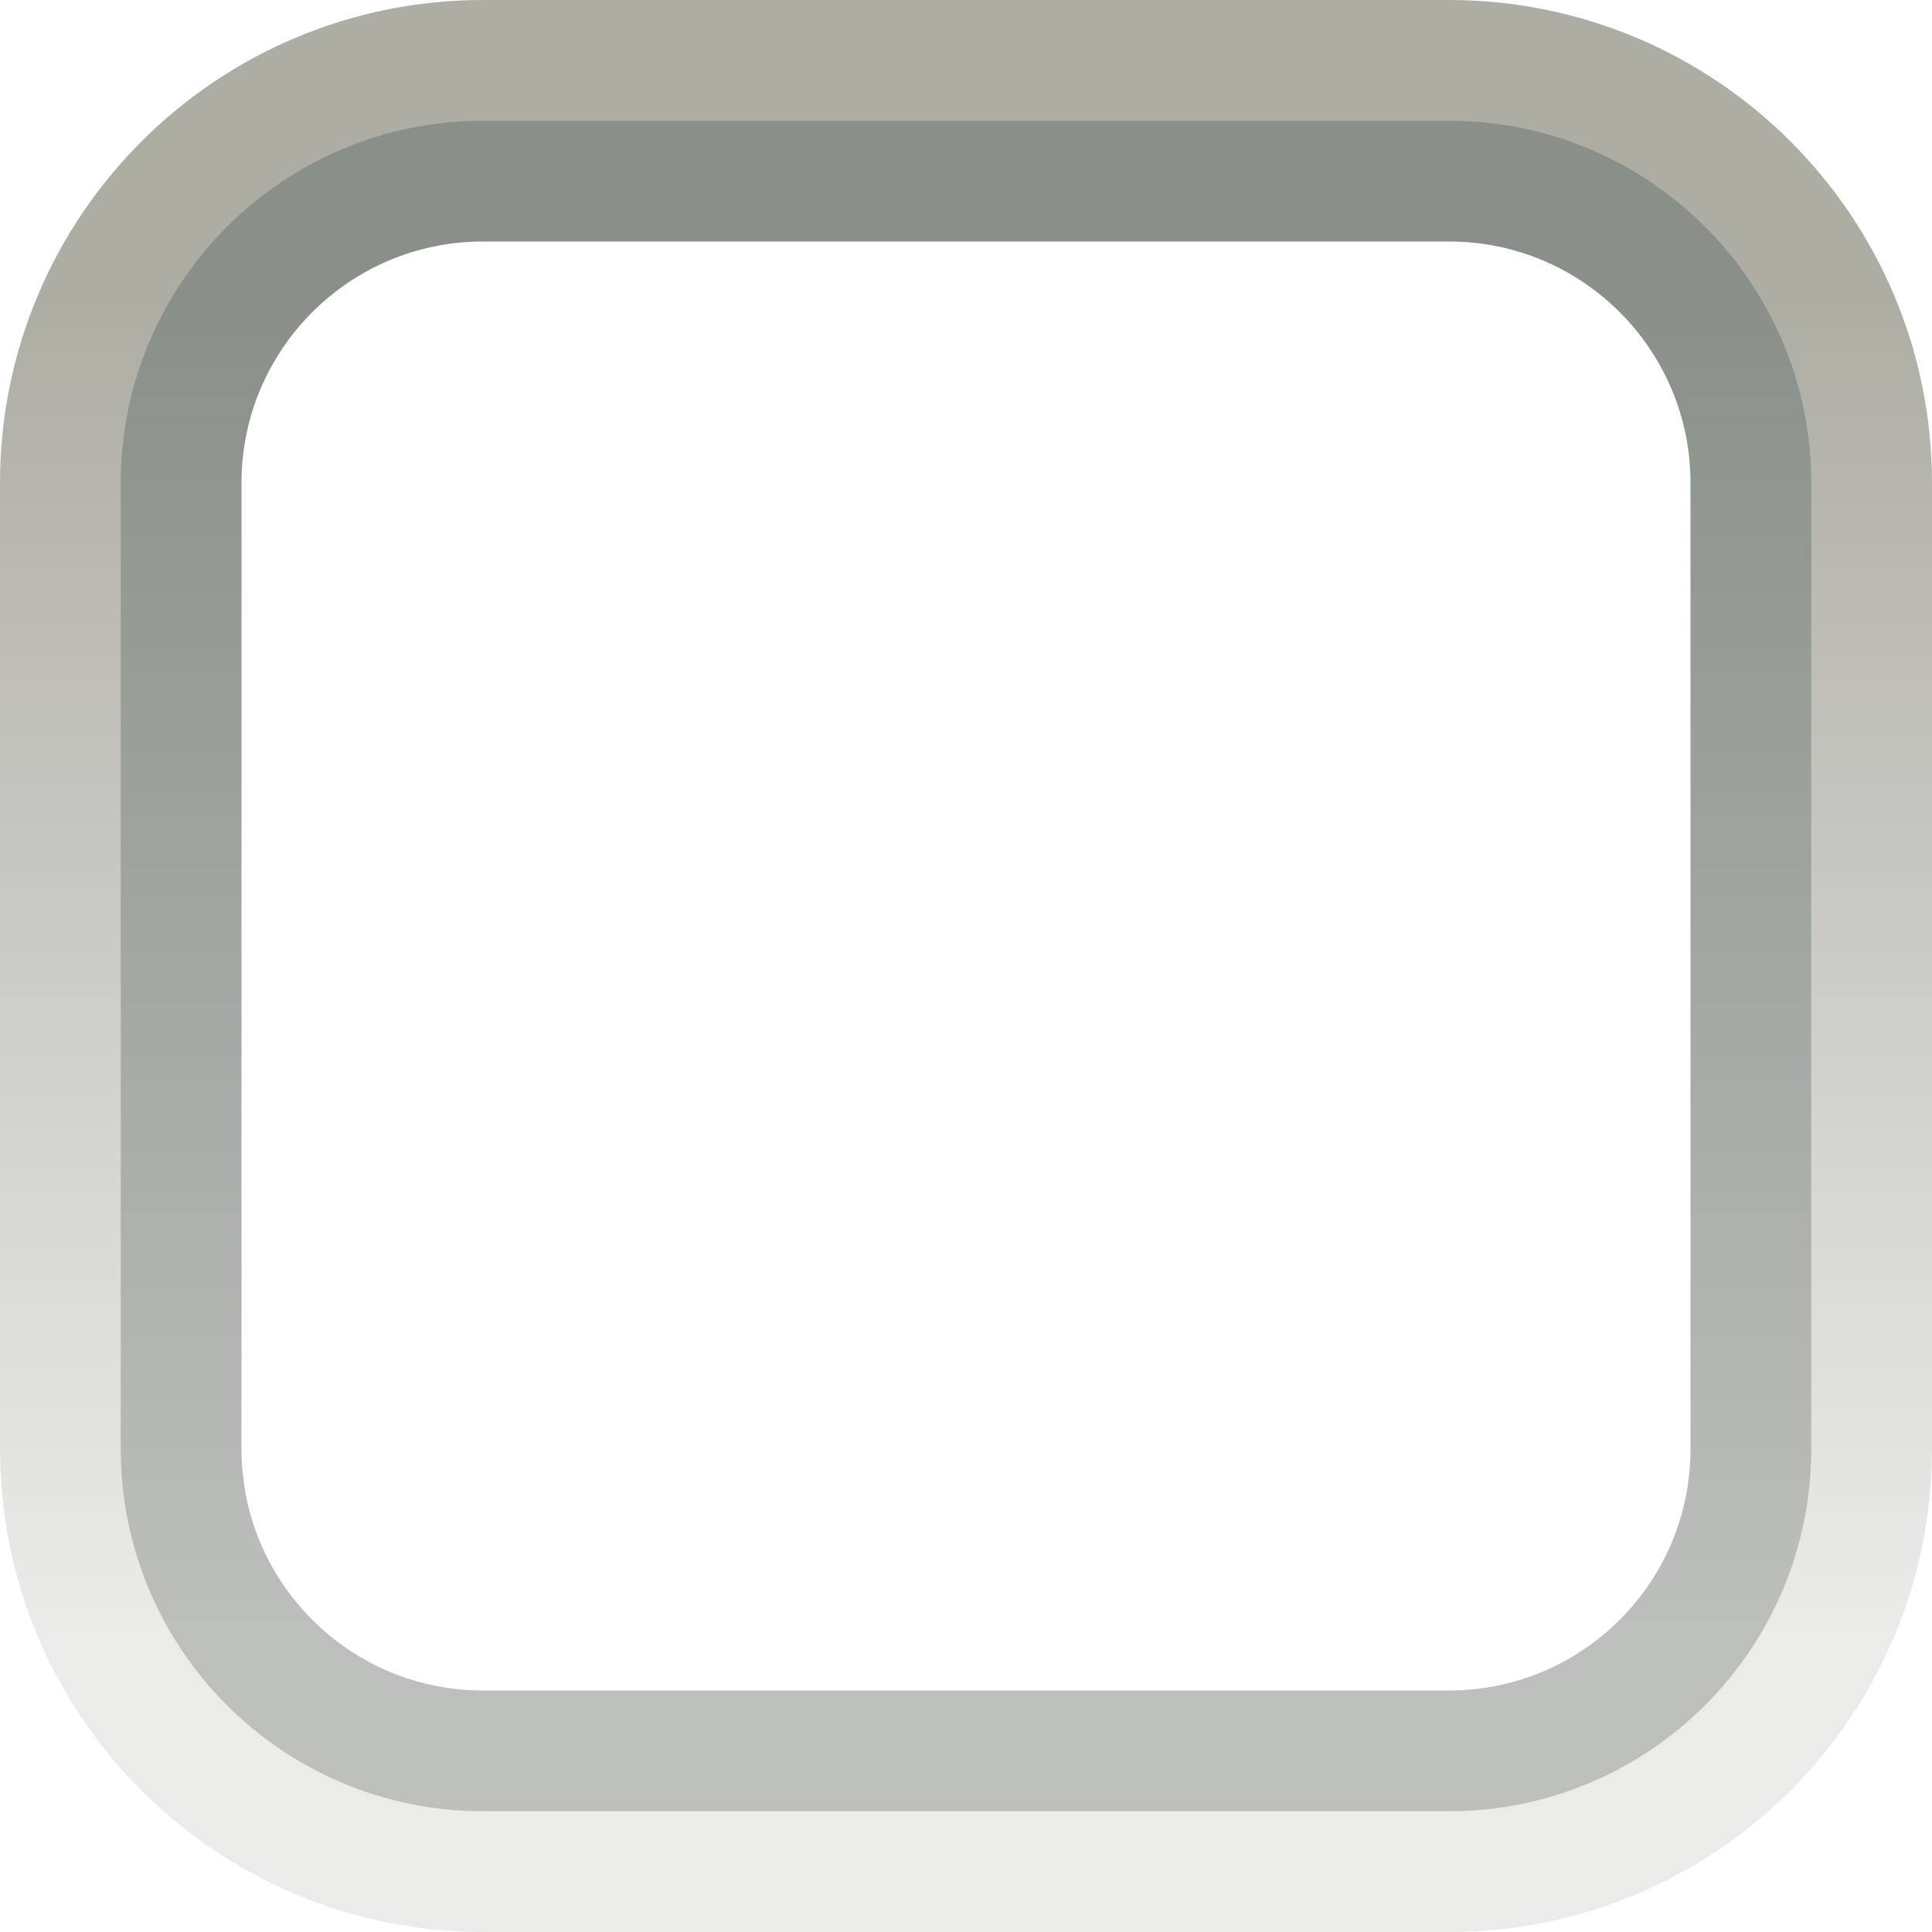
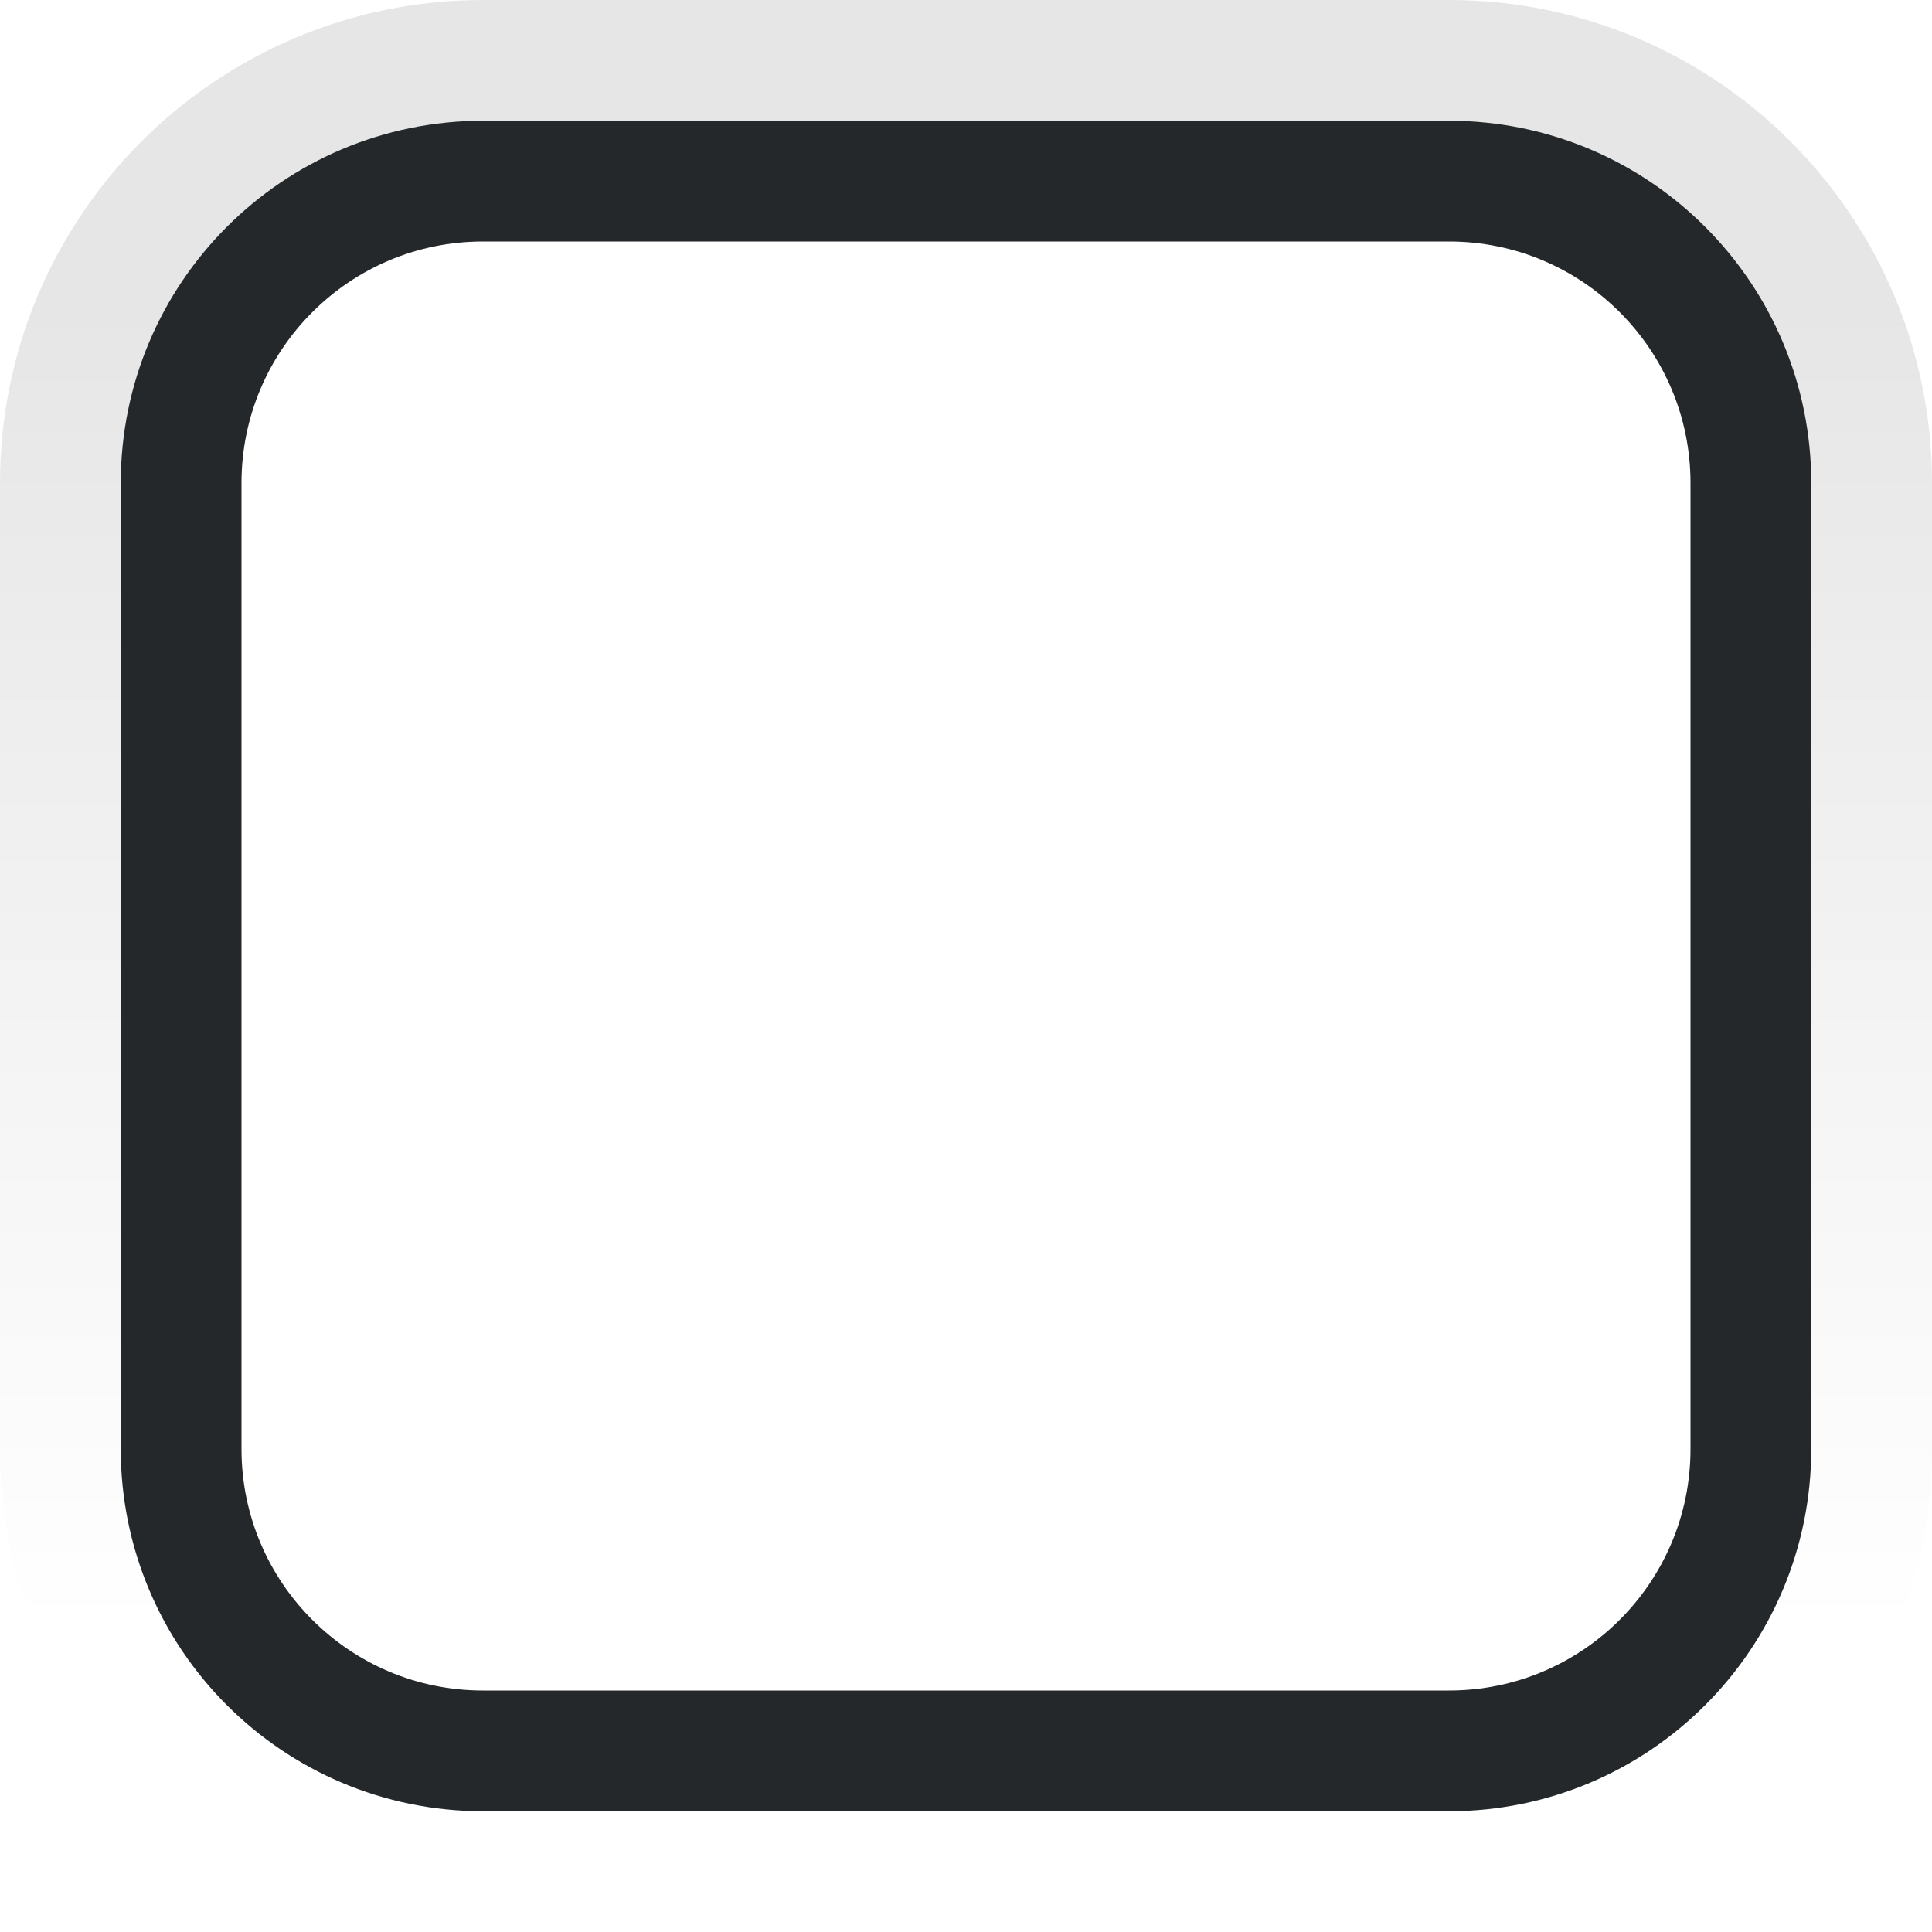
<svg xmlns="http://www.w3.org/2000/svg" xmlns:xlink="http://www.w3.org/1999/xlink" width="16px" height="16px" id="svg33222" version="1.1">
  <defs id="defs33224">
-     <linearGradient id="linearGradient3787">
-       <stop style="stop-color:#adada2;stop-opacity:1" offset="0" id="stop3789" />
-       <stop id="stop3797" offset="0.099" style="stop-color:#b5b5ac;stop-opacity:1;" />
-       <stop id="stop3795" offset="0.889" style="stop-color:#d7d7d5;stop-opacity:1" />
-       <stop style="stop-color:#e0e0de;stop-opacity:1" offset="1" id="stop3791" />
+     <linearGradient id="linearGradient3837">
+       <stop style="stop-color:#ffffff;stop-opacity:1;" offset="0" id="stop3839" />
+       <stop style="stop-color:#ffffff;stop-opacity:0;" offset="1" id="stop3841" />
    </linearGradient>
-     <linearGradient id="linearGradient3826">
-       <stop id="stop3828" offset="0" style="stop-color:#adada4;stop-opacity:1" />
-       <stop id="stop3830" offset="1" style="stop-color:#ebebea;stop-opacity:1" />
+     <linearGradient gradientTransform="matrix(0.8461538,0,0,0.9166667,1.230769,1.125)" y2="14.003" x2="8" y1="1.925" x1="8" gradientUnits="userSpaceOnUse" id="linearGradient3864" xlink:href="#linearGradient3837" />
+     <linearGradient id="linearGradient3826-9">
+       <stop id="stop3828-2" offset="0" style="stop-color:#000000;stop-opacity:1" />
+       <stop id="stop3830-6" offset="1" style="stop-color:#ffffff;stop-opacity:1" />
    </linearGradient>
-     <linearGradient id="linearGradient3845">
-       <stop style="stop-color:#898f89;stop-opacity:1" offset="0" id="stop3847" />
-       <stop style="stop-color:#bdbfbd;stop-opacity:1" offset="1" id="stop3849" />
-     </linearGradient>
-     <linearGradient xlink:href="#linearGradient3845" id="linearGradient3851" x1="8" y1="1.537" x2="8" y2="13.463" gradientUnits="userSpaceOnUse" gradientTransform="matrix(0.8666667,0,0,0.9285715,1.066667,1.035714)" />
-     <linearGradient xlink:href="#linearGradient3826" id="linearGradient3851-3" x1="8" y1="1.537" x2="8" y2="13.463" gradientUnits="userSpaceOnUse" gradientTransform="matrix(0.8666667,0,0,0.9285715,1.066667,1.035714)" />
-     <linearGradient xlink:href="#linearGradient3787" id="linearGradient3793" x1="102" y1="-17.532" x2="108" y2="2.469" gradientUnits="userSpaceOnUse" gradientTransform="matrix(10.75,0,0,1,-1176,0)" />
-     <linearGradient xlink:href="#linearGradient3845-6" id="linearGradient3851-8" x1="8" y1="1.537" x2="8" y2="13.463" gradientUnits="userSpaceOnUse" gradientTransform="matrix(7.400003,0,0,2,-141.2,-12.5)" />
-     <linearGradient id="linearGradient3845-6">
-       <stop style="stop-color:#898f89;stop-opacity:1" offset="0" id="stop3847-7" />
-       <stop style="stop-color:#bdbfbd;stop-opacity:1" offset="1" id="stop3849-0" />
-     </linearGradient>
-     <linearGradient id="linearGradient3826-8">
-       <stop id="stop3828-4" offset="0" style="stop-color:#000000;stop-opacity:0.051" />
-       <stop id="stop3830-8" offset="1" style="stop-color:#ffffff;stop-opacity:0.502" />
-     </linearGradient>
-     <linearGradient y2="13.463" x2="8" y1="1.537" x1="8" gradientTransform="matrix(6.724138,0,0,1.889163,-135.7931,-11.66872)" gradientUnits="userSpaceOnUse" id="linearGradient3819" xlink:href="#linearGradient3826-8" />
+     <linearGradient y2="13.463" x2="8" y1="1.537" x1="8" gradientTransform="matrix(0.8666667,0,0,0.9285715,1.066667,1.035714)" gradientUnits="userSpaceOnUse" id="linearGradient3880" xlink:href="#linearGradient3826-9" />
  </defs>
  <g id="layer1">
-     <rect ry="3.25" rx="3.25" y="0.75" x="0.75" height="14.5" width="14.5" id="rect17861-9" style="color:#000000;fill:none;stroke:url(#linearGradient3851-3);stroke-width:1.5;stroke-miterlimit:4;stroke-opacity:1;stroke-dasharray:none;marker:none;visibility:visible;display:inline;overflow:visible;enable-background:accumulate;stroke-linecap:butt;stroke-linejoin:miter;stroke-dashoffset:0" />
-     <rect ry="2.5" rx="2.5" y="1.5" x="1.5" height="13" width="13" id="rect17861" style="color:#000000;fill:none;stroke:url(#linearGradient3851);stroke-width:1;stroke-miterlimit:4;stroke-opacity:1;stroke-dasharray:none;marker:none;visibility:visible;display:inline;overflow:visible;enable-background:accumulate" />
+     <rect ry="3.25" rx="3.25" y="0.75" x="0.75" height="14.5" width="14.5" id="rect17861-9" style="color:#000000;fill:none;stroke:url(#linearGradient3880);stroke-width:1.5;stroke-linecap:butt;stroke-linejoin:miter;stroke-miterlimit:4;stroke-opacity:1;stroke-dasharray:none;stroke-dashoffset:0;marker:none;visibility:visible;display:inline;overflow:visible;enable-background:accumulate;opacity:0.1" />
+     <rect ry="2.5" rx="2.5" y="1.5" x="1.5" height="13" width="13" id="rect17861" style="color:#000000;fill:none;stroke:#24282a;stroke-width:1;stroke-miterlimit:4;stroke-opacity:1;stroke-dasharray:none;marker:none;visibility:visible;display:inline;overflow:visible;enable-background:accumulate;stroke-linecap:butt;stroke-linejoin:miter;stroke-dashoffset:0" />
  </g>
</svg>
